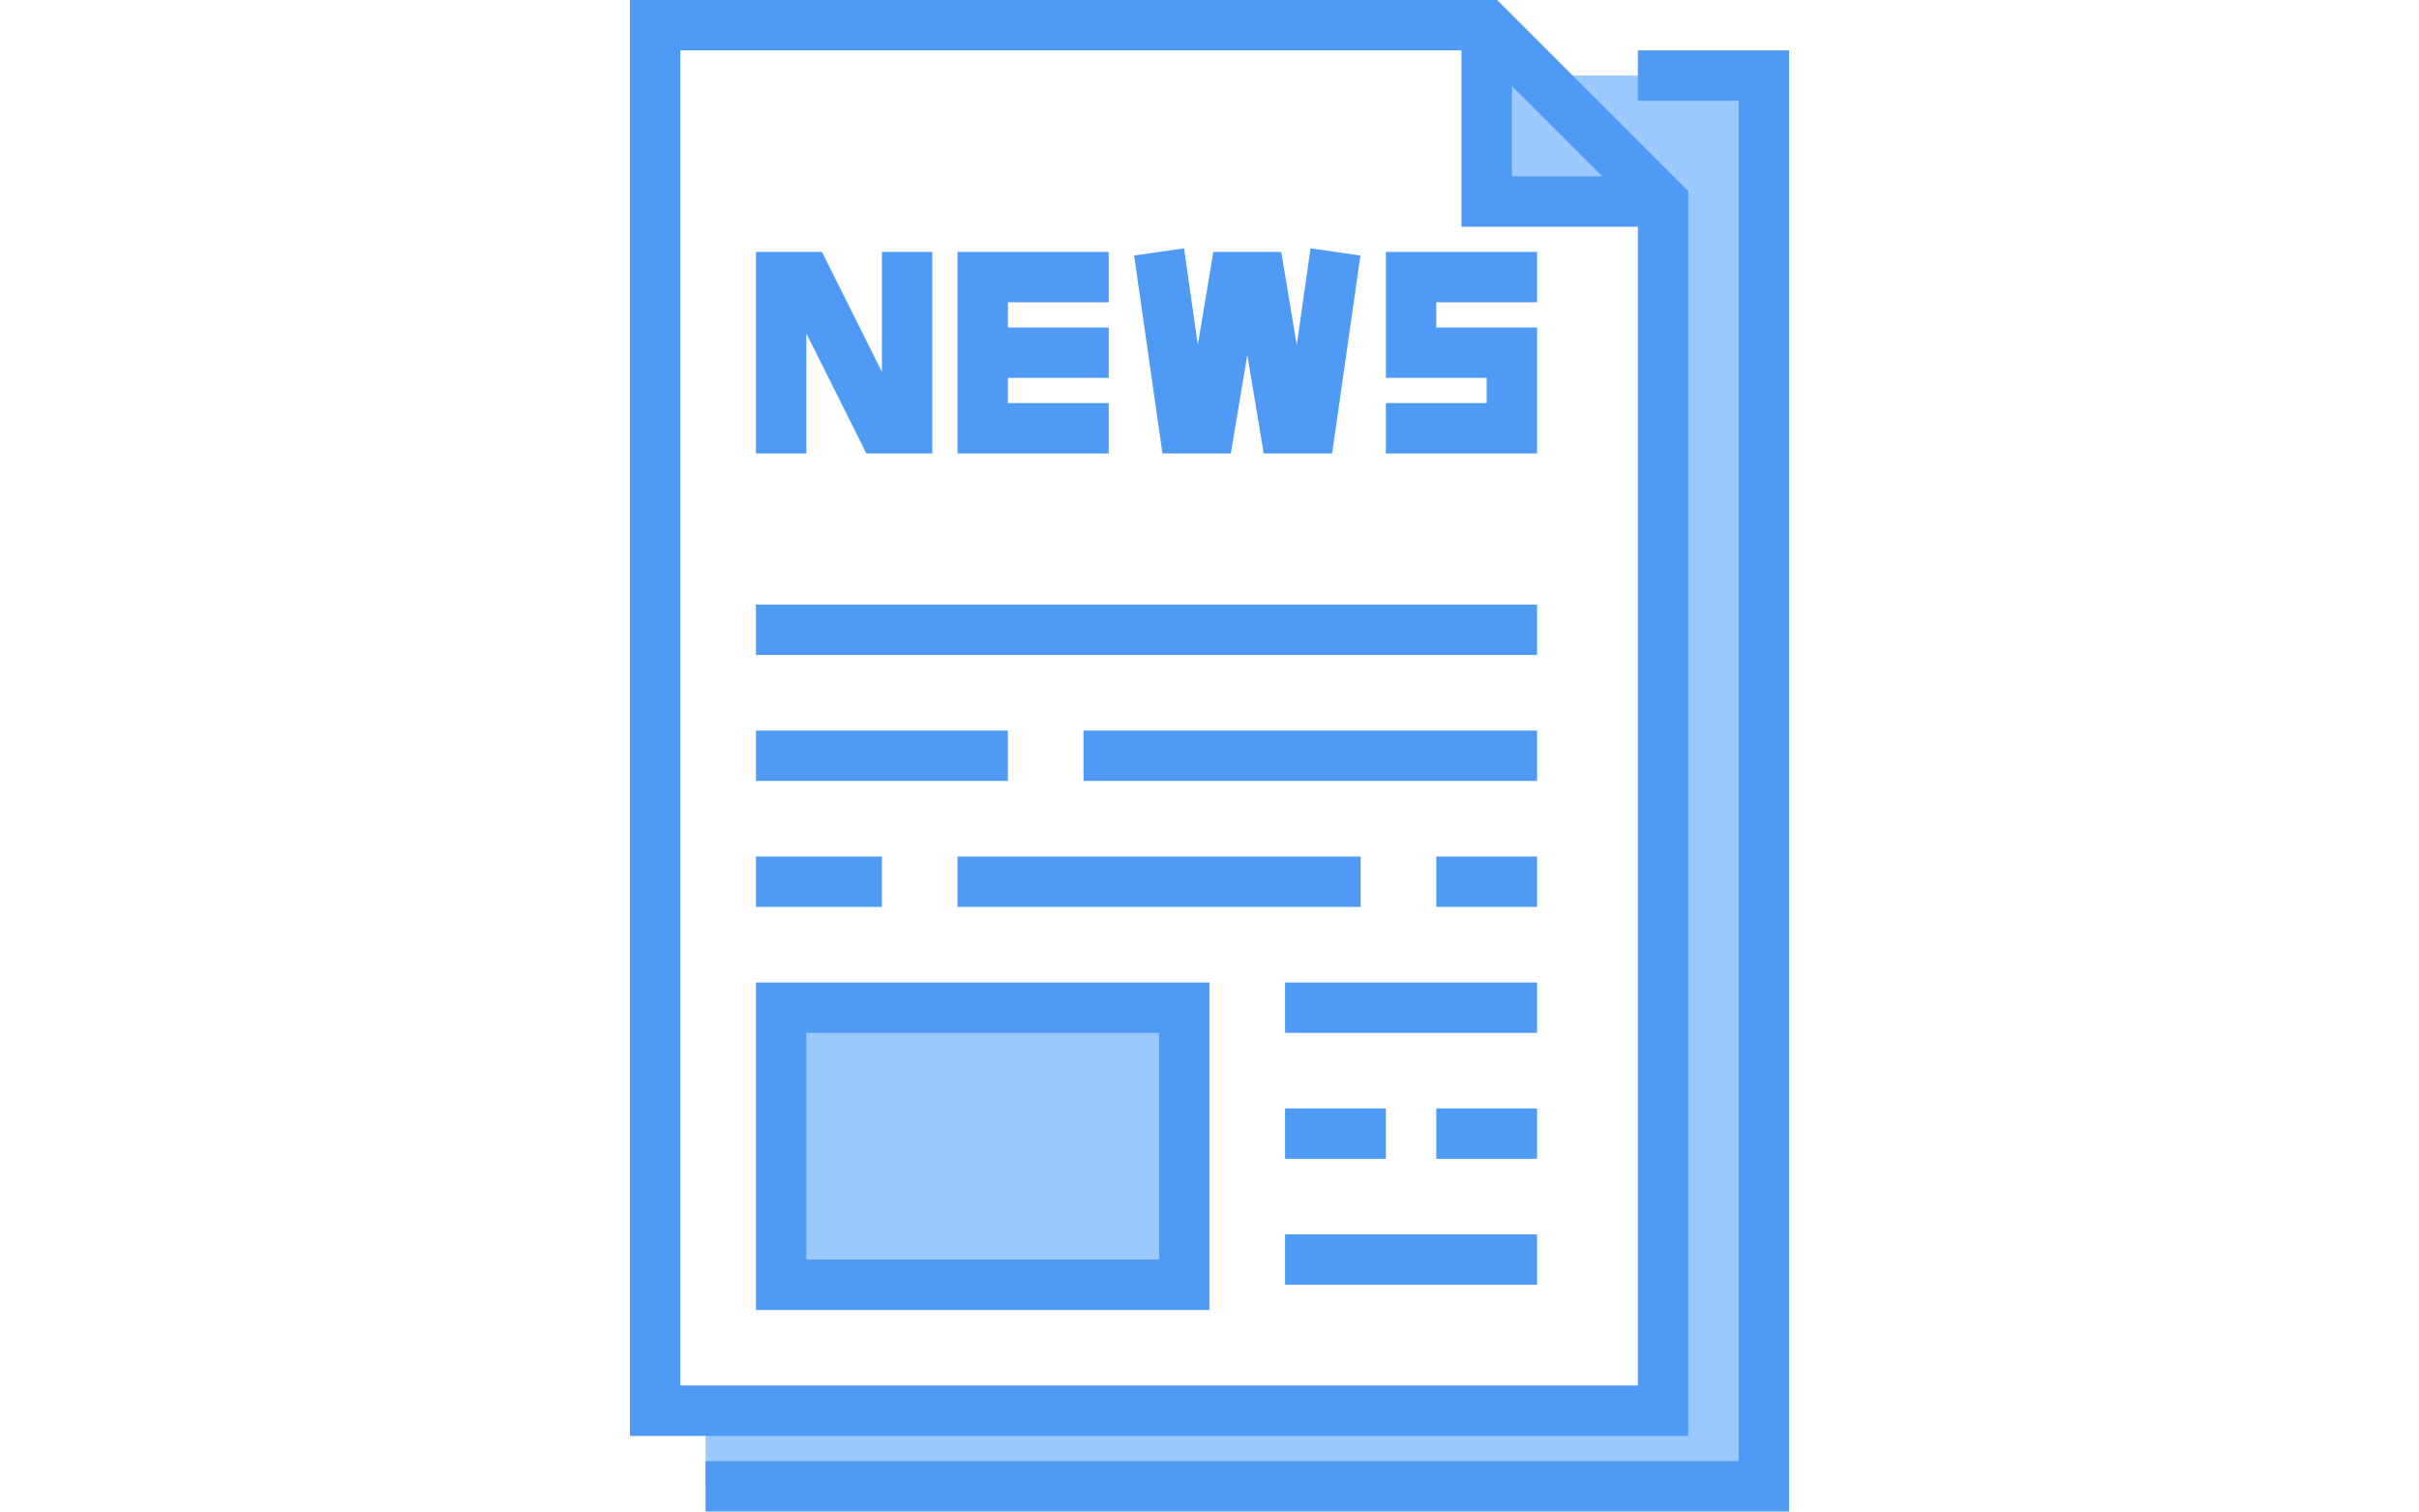
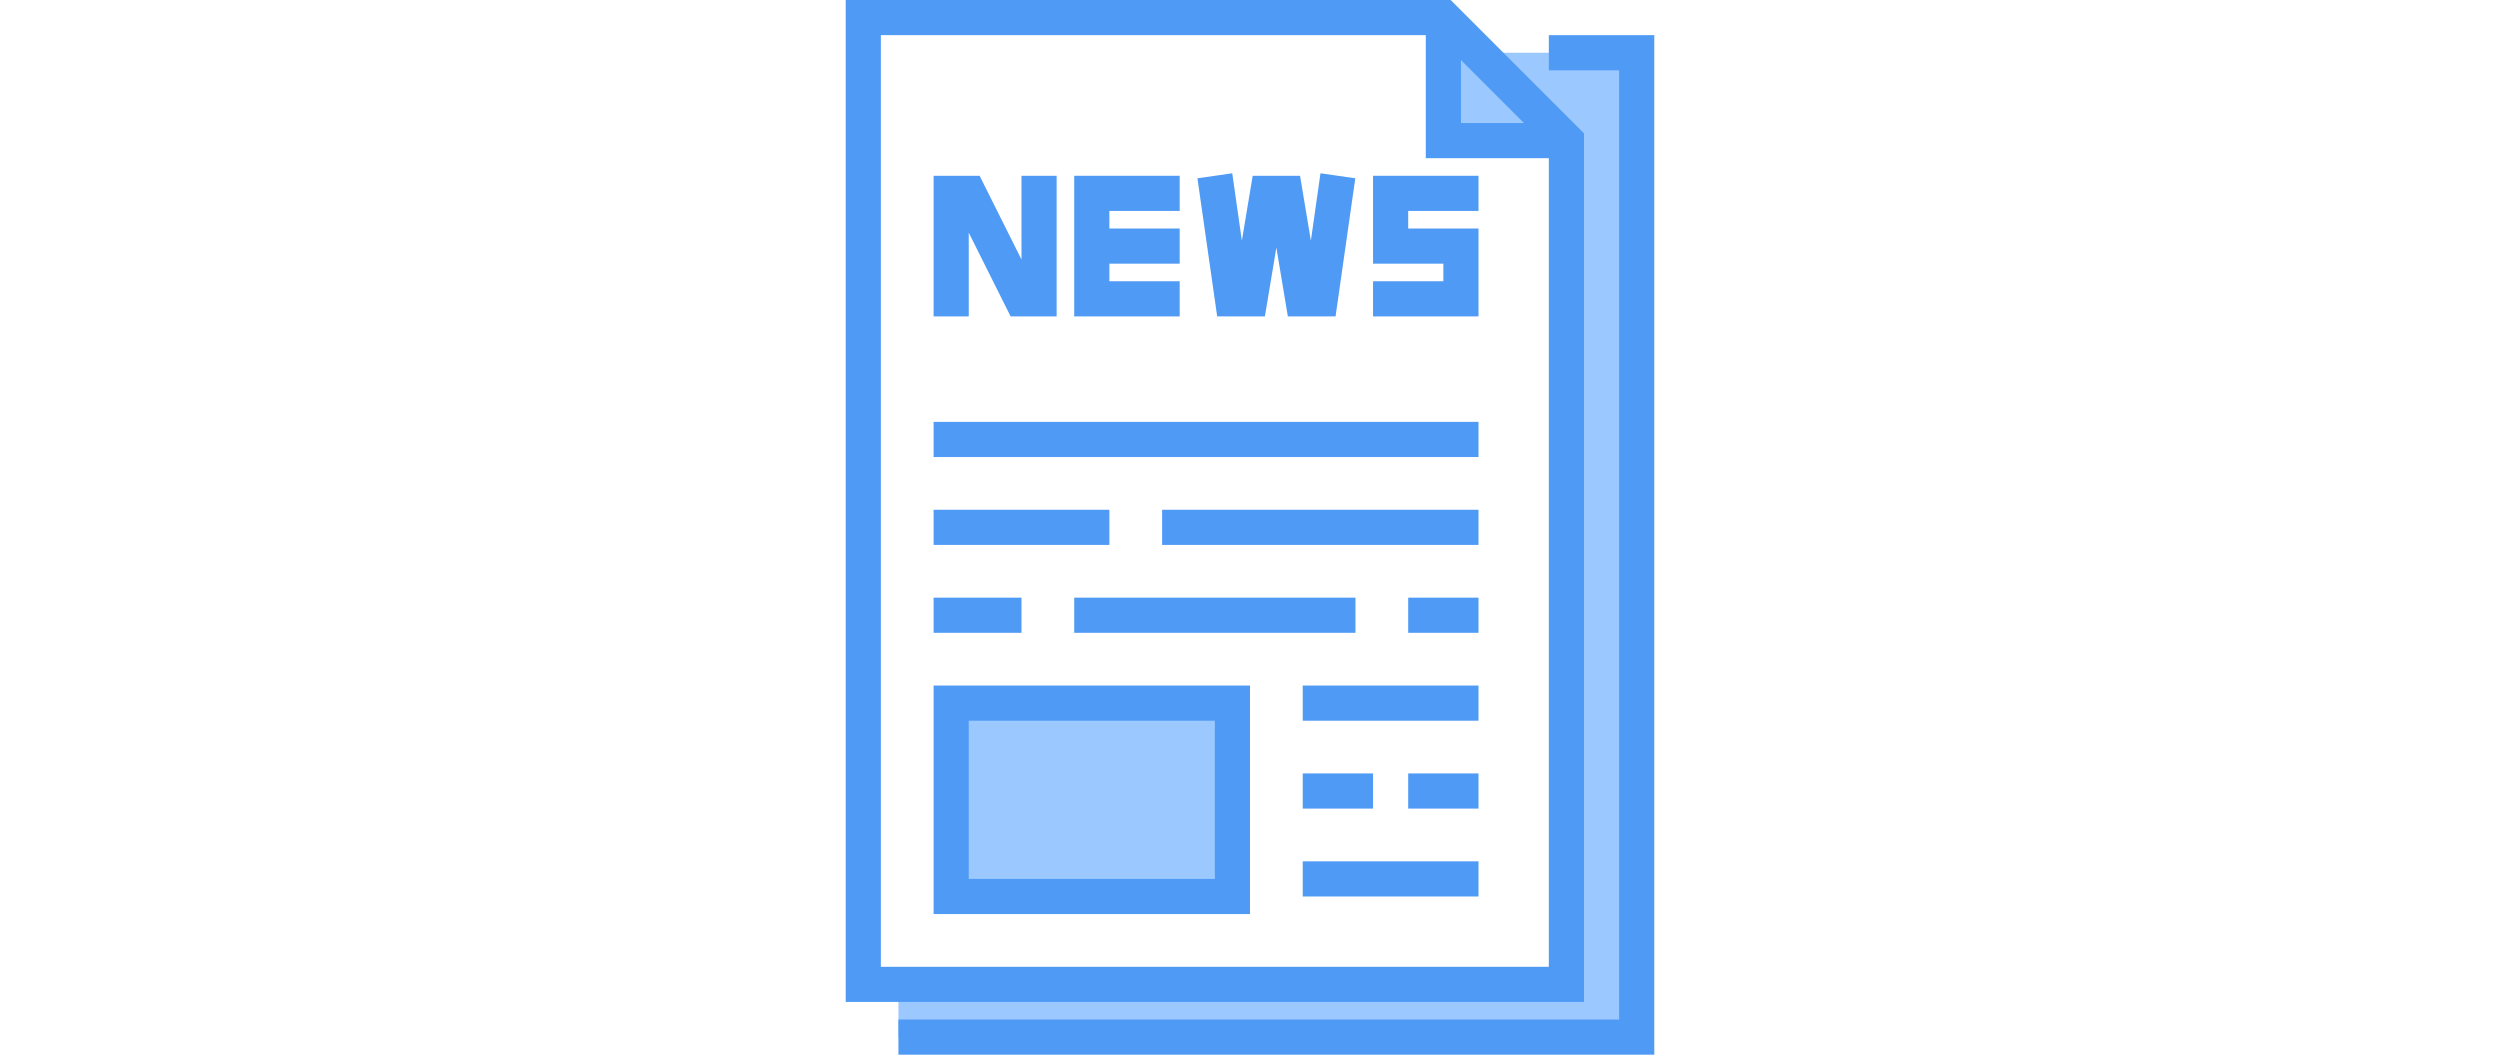
- <svg xmlns="http://www.w3.org/2000/svg" height="300pt" viewBox="-56 0 480 480" width="480pt">
+ <svg xmlns="http://www.w3.org/2000/svg" height="270" viewBox="-56 0 480 480" width="480pt">
  <path d="m48 320h128v88h-128zm0 0" fill="#9bc9ff" />
  <path d="m288 24-16-16v56h56v384h-304v24h336v-448zm0 0" fill="#9bc9ff" />
  <g fill="#4f9af5">
    <path d="m336 60.688-60.688-60.688h-275.312v456h336zm-56-33.375 28.688 28.688h-28.688zm-264 412.688v-424h248v56h56v368zm0 0" />
    <path d="m320 16v16h32v432h-328v16h344v-464zm0 0" />
    <path d="m56 105.887 19.055 38.113h20.945v-64h-16v38.113l-19.055-38.113h-20.945v64h16zm0 0" />
    <path d="m152 128h-32v-8h32v-16h-32v-8h32v-16h-48v64h48zm0 0" />
    <path d="m190.777 144 5.223-31.336 5.223 31.336h21.715l8.984-62.863-15.844-2.273-4.375 30.672-4.926-29.535h-21.555l-4.926 29.535-4.375-30.672-15.844 2.273 8.984 62.863zm0 0" />
    <path d="m240 120h32v8h-32v16h48v-40h-32v-8h32v-16h-48zm0 0" />
    <path d="m40 192h248v16h-248zm0 0" />
    <path d="m40 232h80v16h-80zm0 0" />
    <path d="m144 232h144v16h-144zm0 0" />
    <path d="m40 272h40v16h-40zm0 0" />
    <path d="m104 272h128v16h-128zm0 0" />
    <path d="m256 272h32v16h-32zm0 0" />
    <path d="m40 416h144v-104h-144zm16-88h112v72h-112zm0 0" />
    <path d="m208 312h80v16h-80zm0 0" />
    <path d="m208 352h32v16h-32zm0 0" />
    <path d="m256 352h32v16h-32zm0 0" />
    <path d="m208 392h80v16h-80zm0 0" />
  </g>
</svg>
